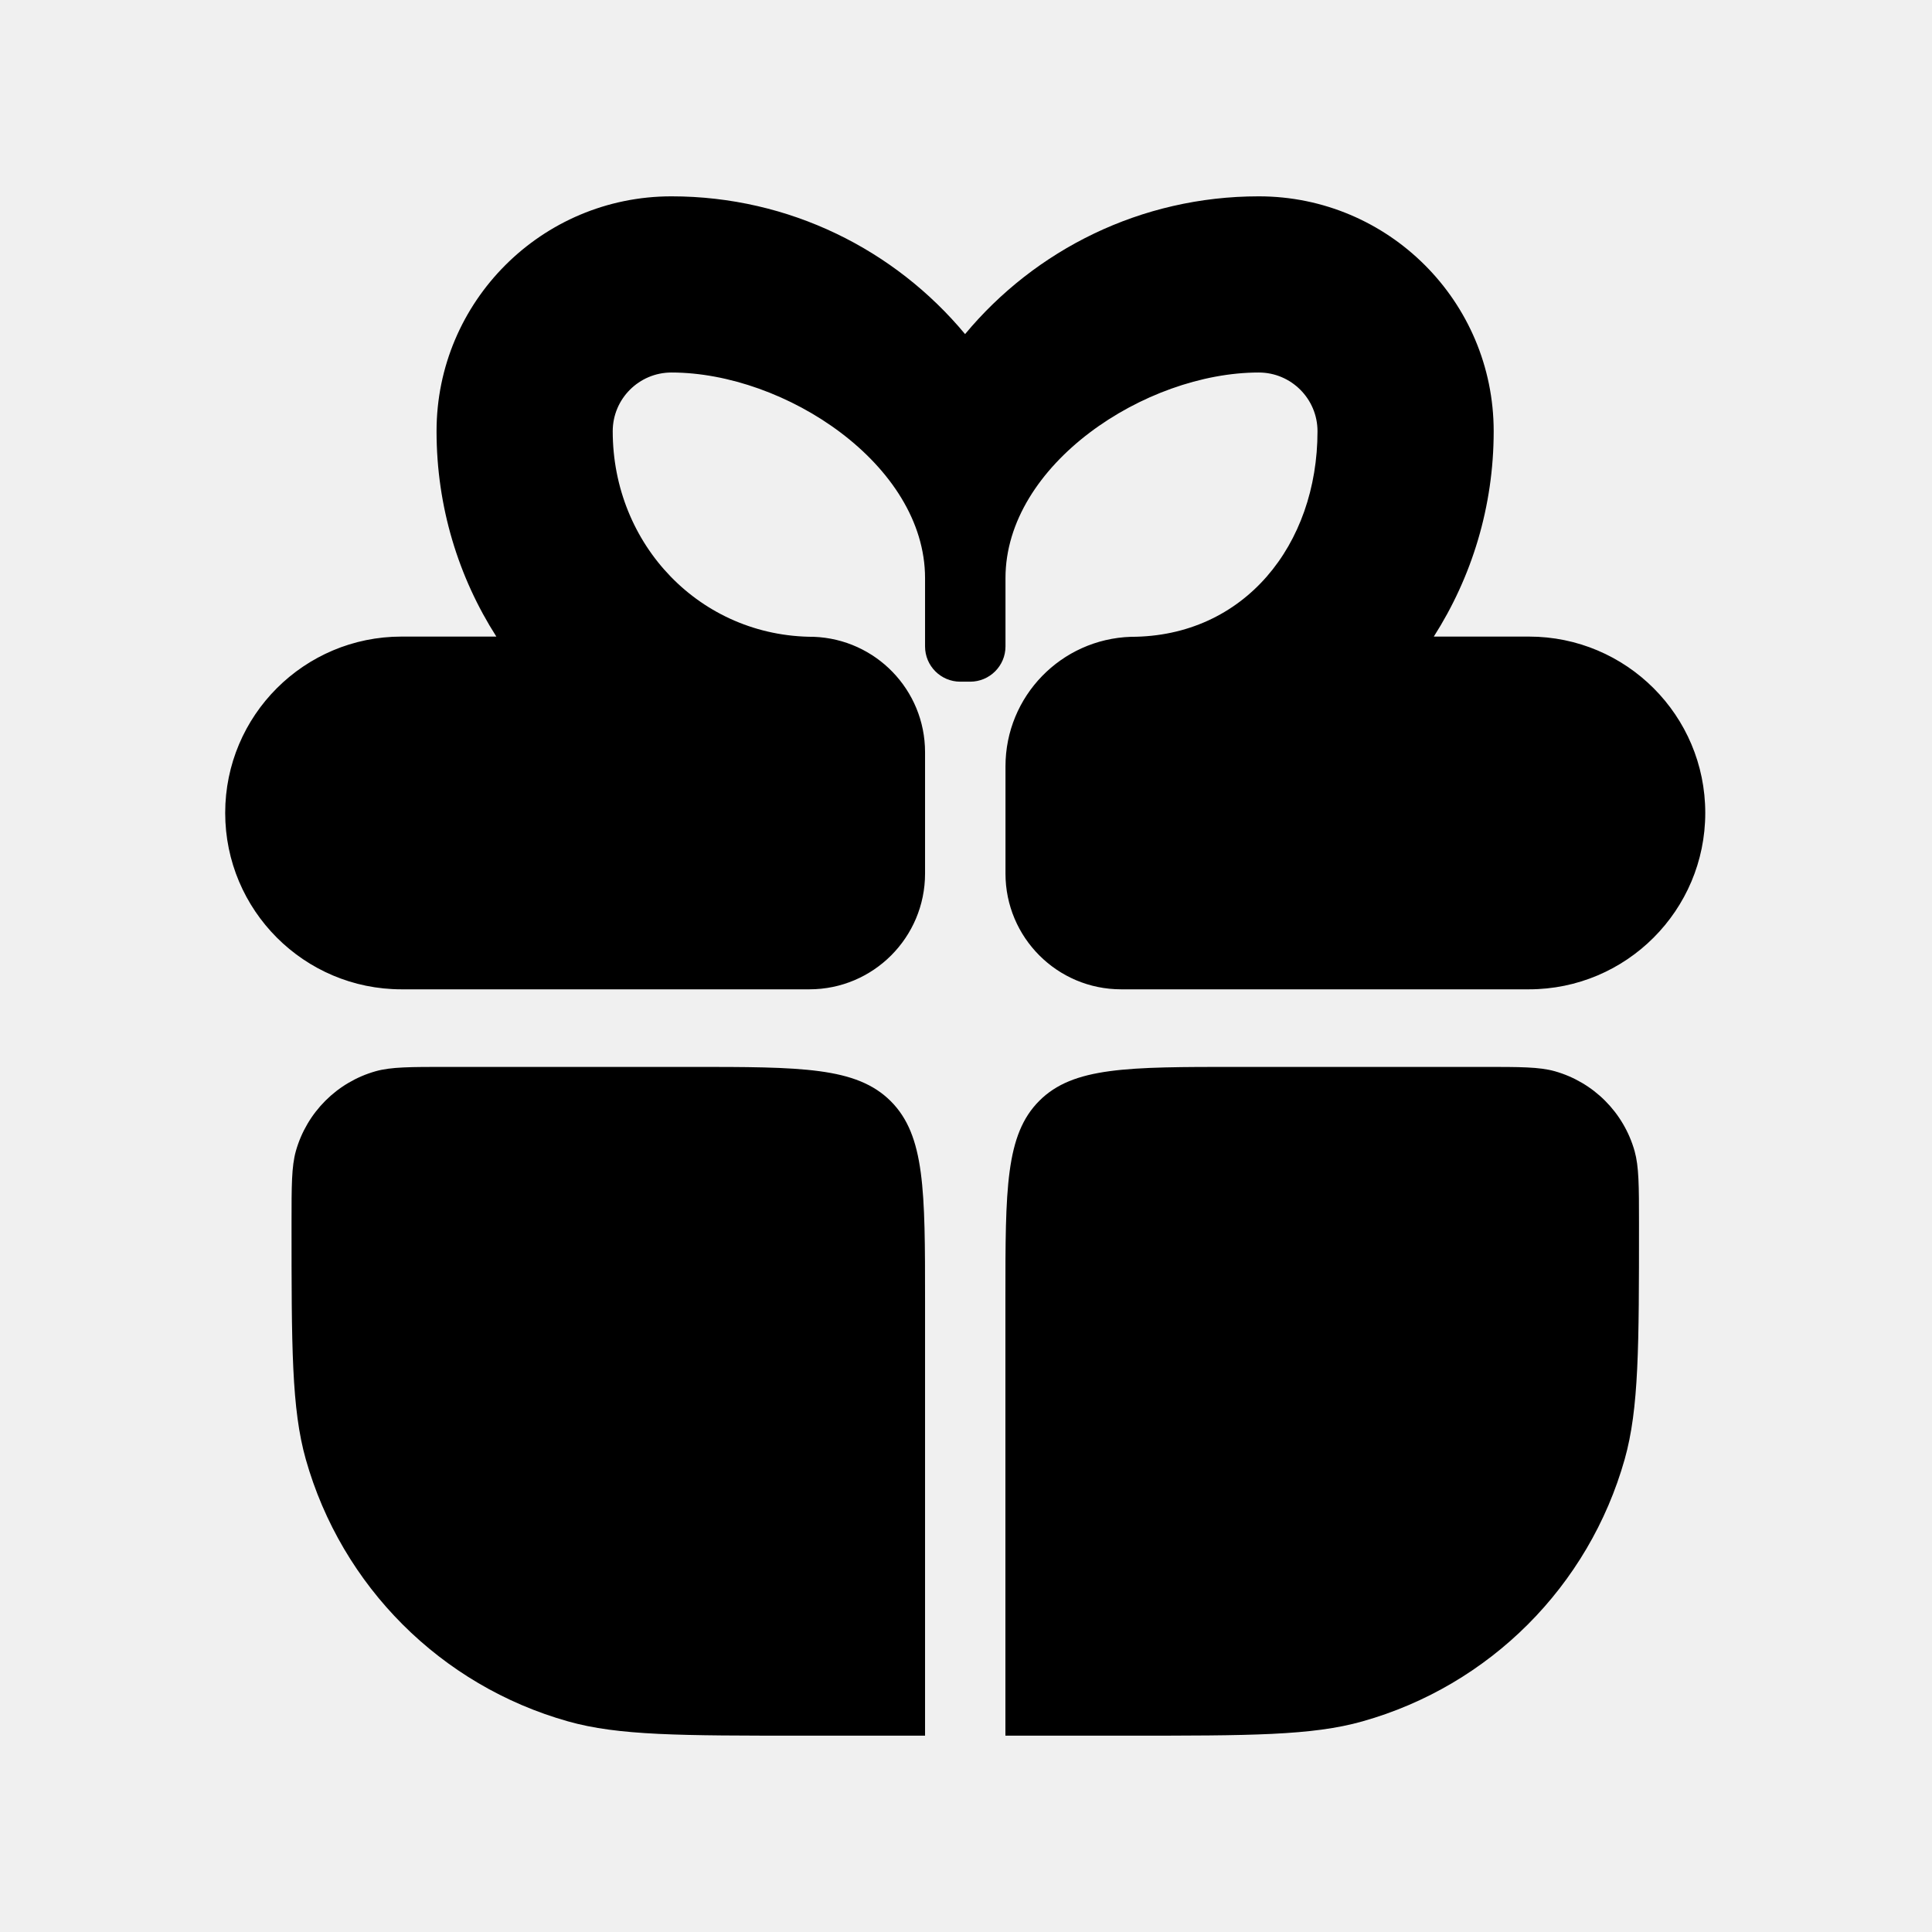
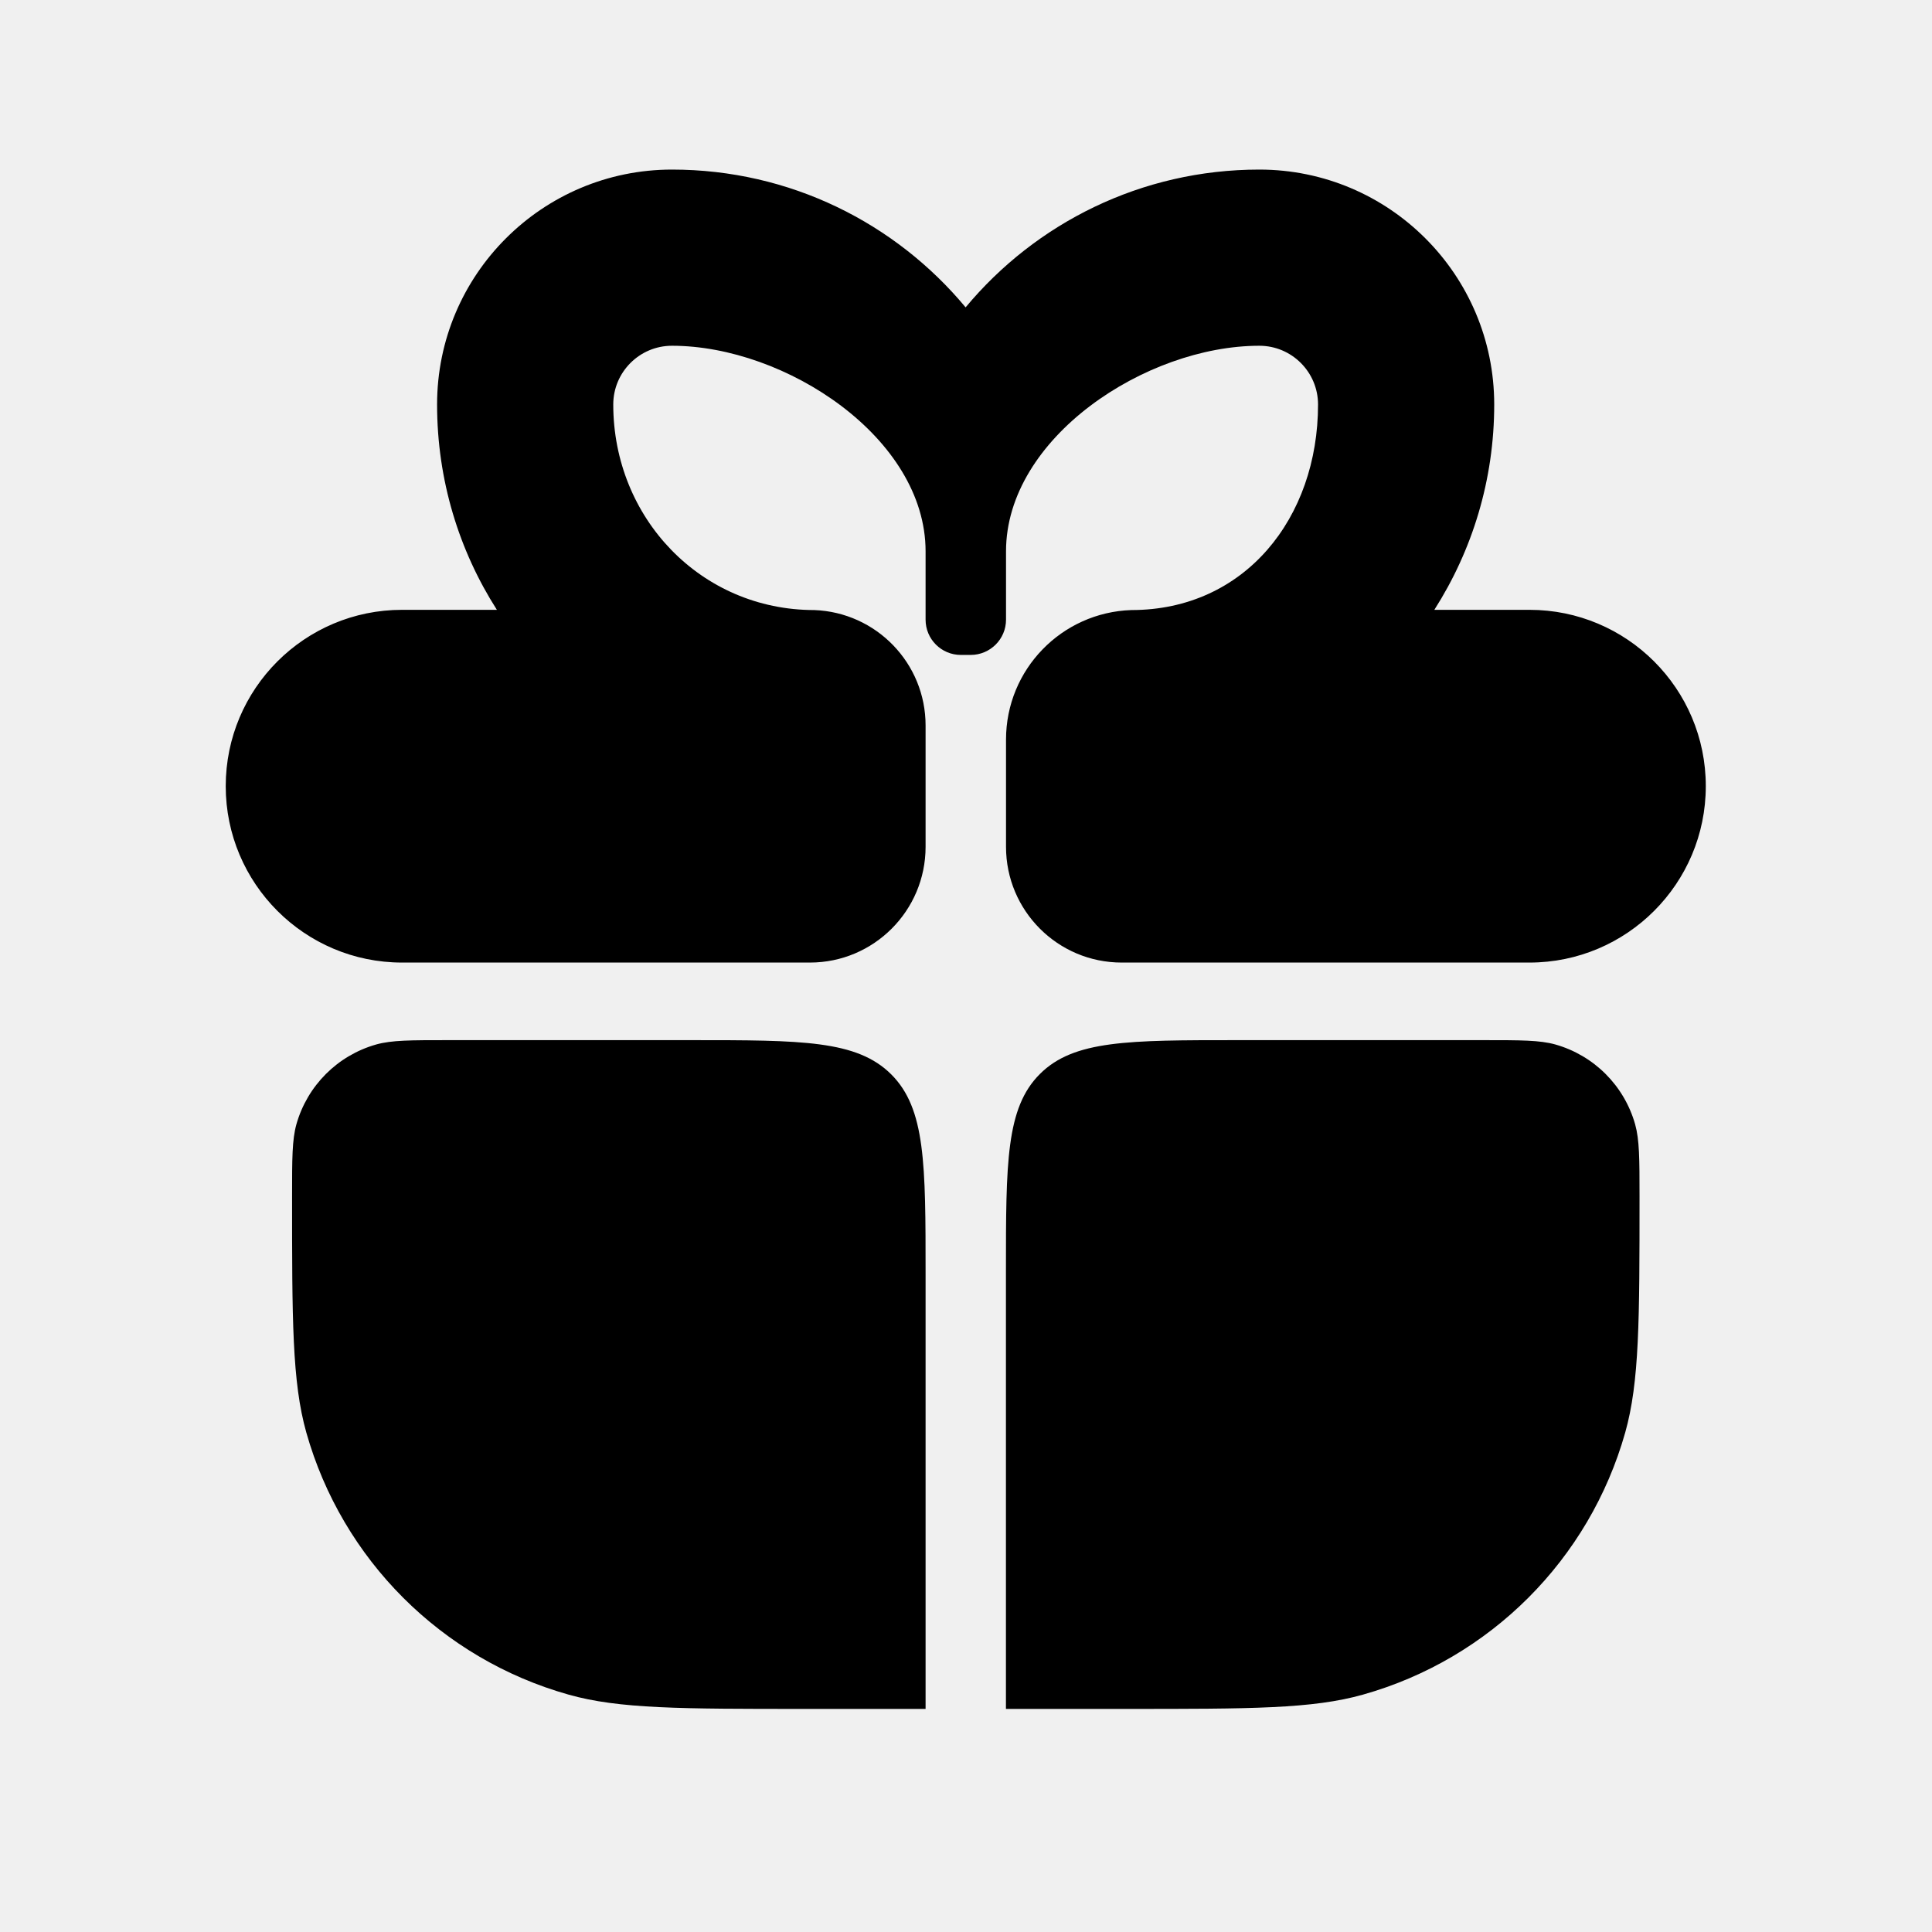
<svg xmlns="http://www.w3.org/2000/svg" width="20" height="20" viewBox="0 0 20 20" fill="none">
-   <g id="mateo-optical-size" transform="matrix(0.7967564 0 0 0.7967564 2.33122 2.032436)">
+   <g id="mateo-optical-size" transform="matrix(0.7967564 0 0 0.7967564 2.336756 1.755463)">
    <g clip-path="url(#clip0_183_62)">
      <path d="M10.137 14.317C10.137 12.9 10.137 12.191 10.578 11.751C11.018 11.311 11.727 11.311 13.144 11.311H16.338C16.828 11.311 17.073 11.311 17.274 11.367C17.777 11.509 18.17 11.902 18.312 12.405C18.368 12.606 18.369 12.851 18.369 13.341C18.369 14.948 18.368 15.752 18.183 16.409C17.717 18.059 16.427 19.349 14.777 19.814C14.12 20 13.316 20 11.709 20H10.137V14.317Z" fill="black" />
      <path d="M9.093 14.354C9.093 12.919 9.093 12.202 8.647 11.756C8.201 11.311 7.484 11.311 6.05 11.311H2.892C2.402 11.311 2.157 11.311 1.956 11.367C1.453 11.509 1.06 11.902 0.918 12.405C0.862 12.606 0.862 12.851 0.862 13.341C0.862 14.948 0.862 15.752 1.047 16.409C1.513 18.059 2.803 19.349 4.453 19.814C5.11 20 5.914 20 7.521 20H9.093V14.354Z" fill="black" />
      <path d="M13.429 0C15.114 0 16.481 1.366 16.481 3.052C16.481 4.034 16.195 4.949 15.703 5.72H16.939C18.204 5.72 19.23 6.745 19.23 8.011C19.23 9.276 18.204 10.303 16.939 10.303H11.641C10.81 10.303 10.138 9.629 10.138 8.799V7.406C10.138 6.494 10.862 5.753 11.767 5.723C13.241 5.723 14.192 4.527 14.192 3.052C14.192 2.631 13.85 2.289 13.429 2.289C11.954 2.289 10.138 3.485 10.138 4.96V5.848C10.138 6.101 9.932 6.306 9.679 6.306H9.551C9.298 6.306 9.093 6.101 9.093 5.848V4.96C9.093 3.485 7.273 2.289 5.798 2.289C5.377 2.289 5.035 2.631 5.035 3.052C5.035 4.527 6.173 5.723 7.647 5.723C8.451 5.753 9.093 6.412 9.093 7.223V8.799C9.093 9.629 8.42 10.303 7.59 10.303H2.291C1.026 10.303 0 9.276 0 8.011C0 6.745 1.026 5.72 2.291 5.72H3.523C3.031 4.95 2.746 4.034 2.746 3.052C2.746 1.366 4.113 0 5.798 0C7.332 0 8.703 0.696 9.613 1.79C10.523 0.696 11.895 3.05372e-05 13.429 0Z" fill="black" />
    </g>
    <defs>
      <clipPath id="clip0_183_62">
        <rect width="20" height="20" fill="white" />
      </clipPath>
    </defs>
  </g>
</svg>
